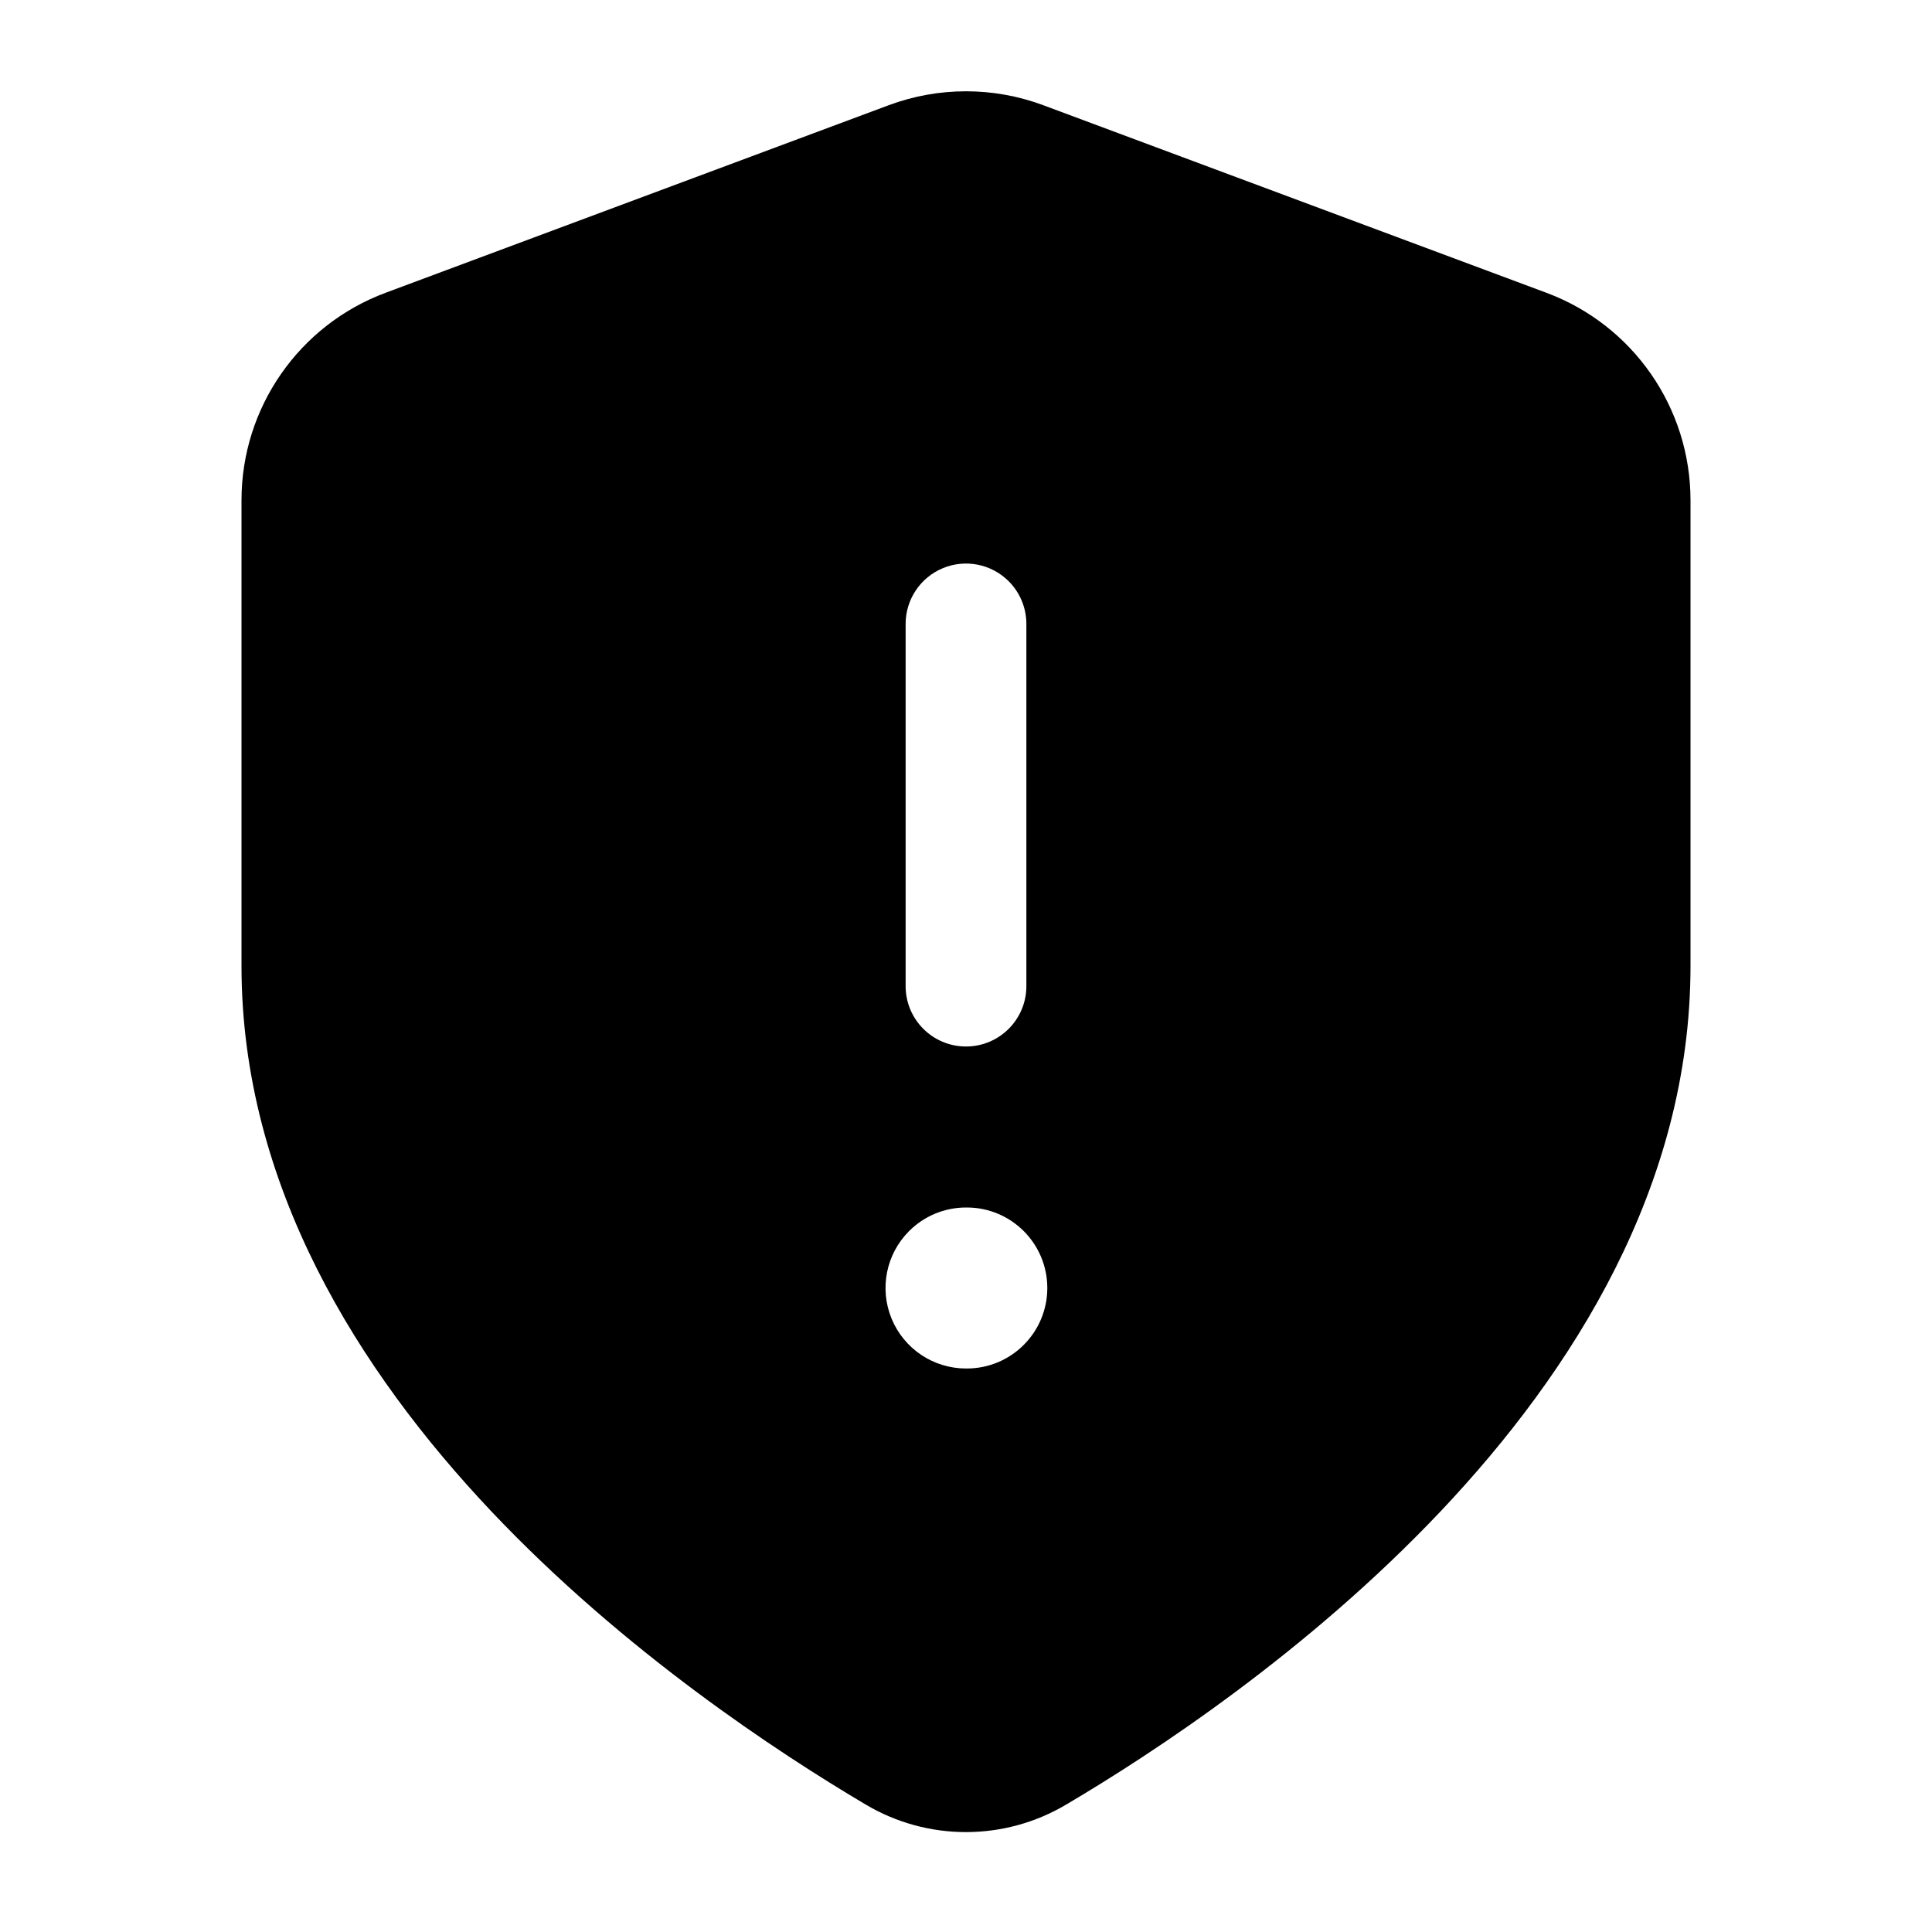
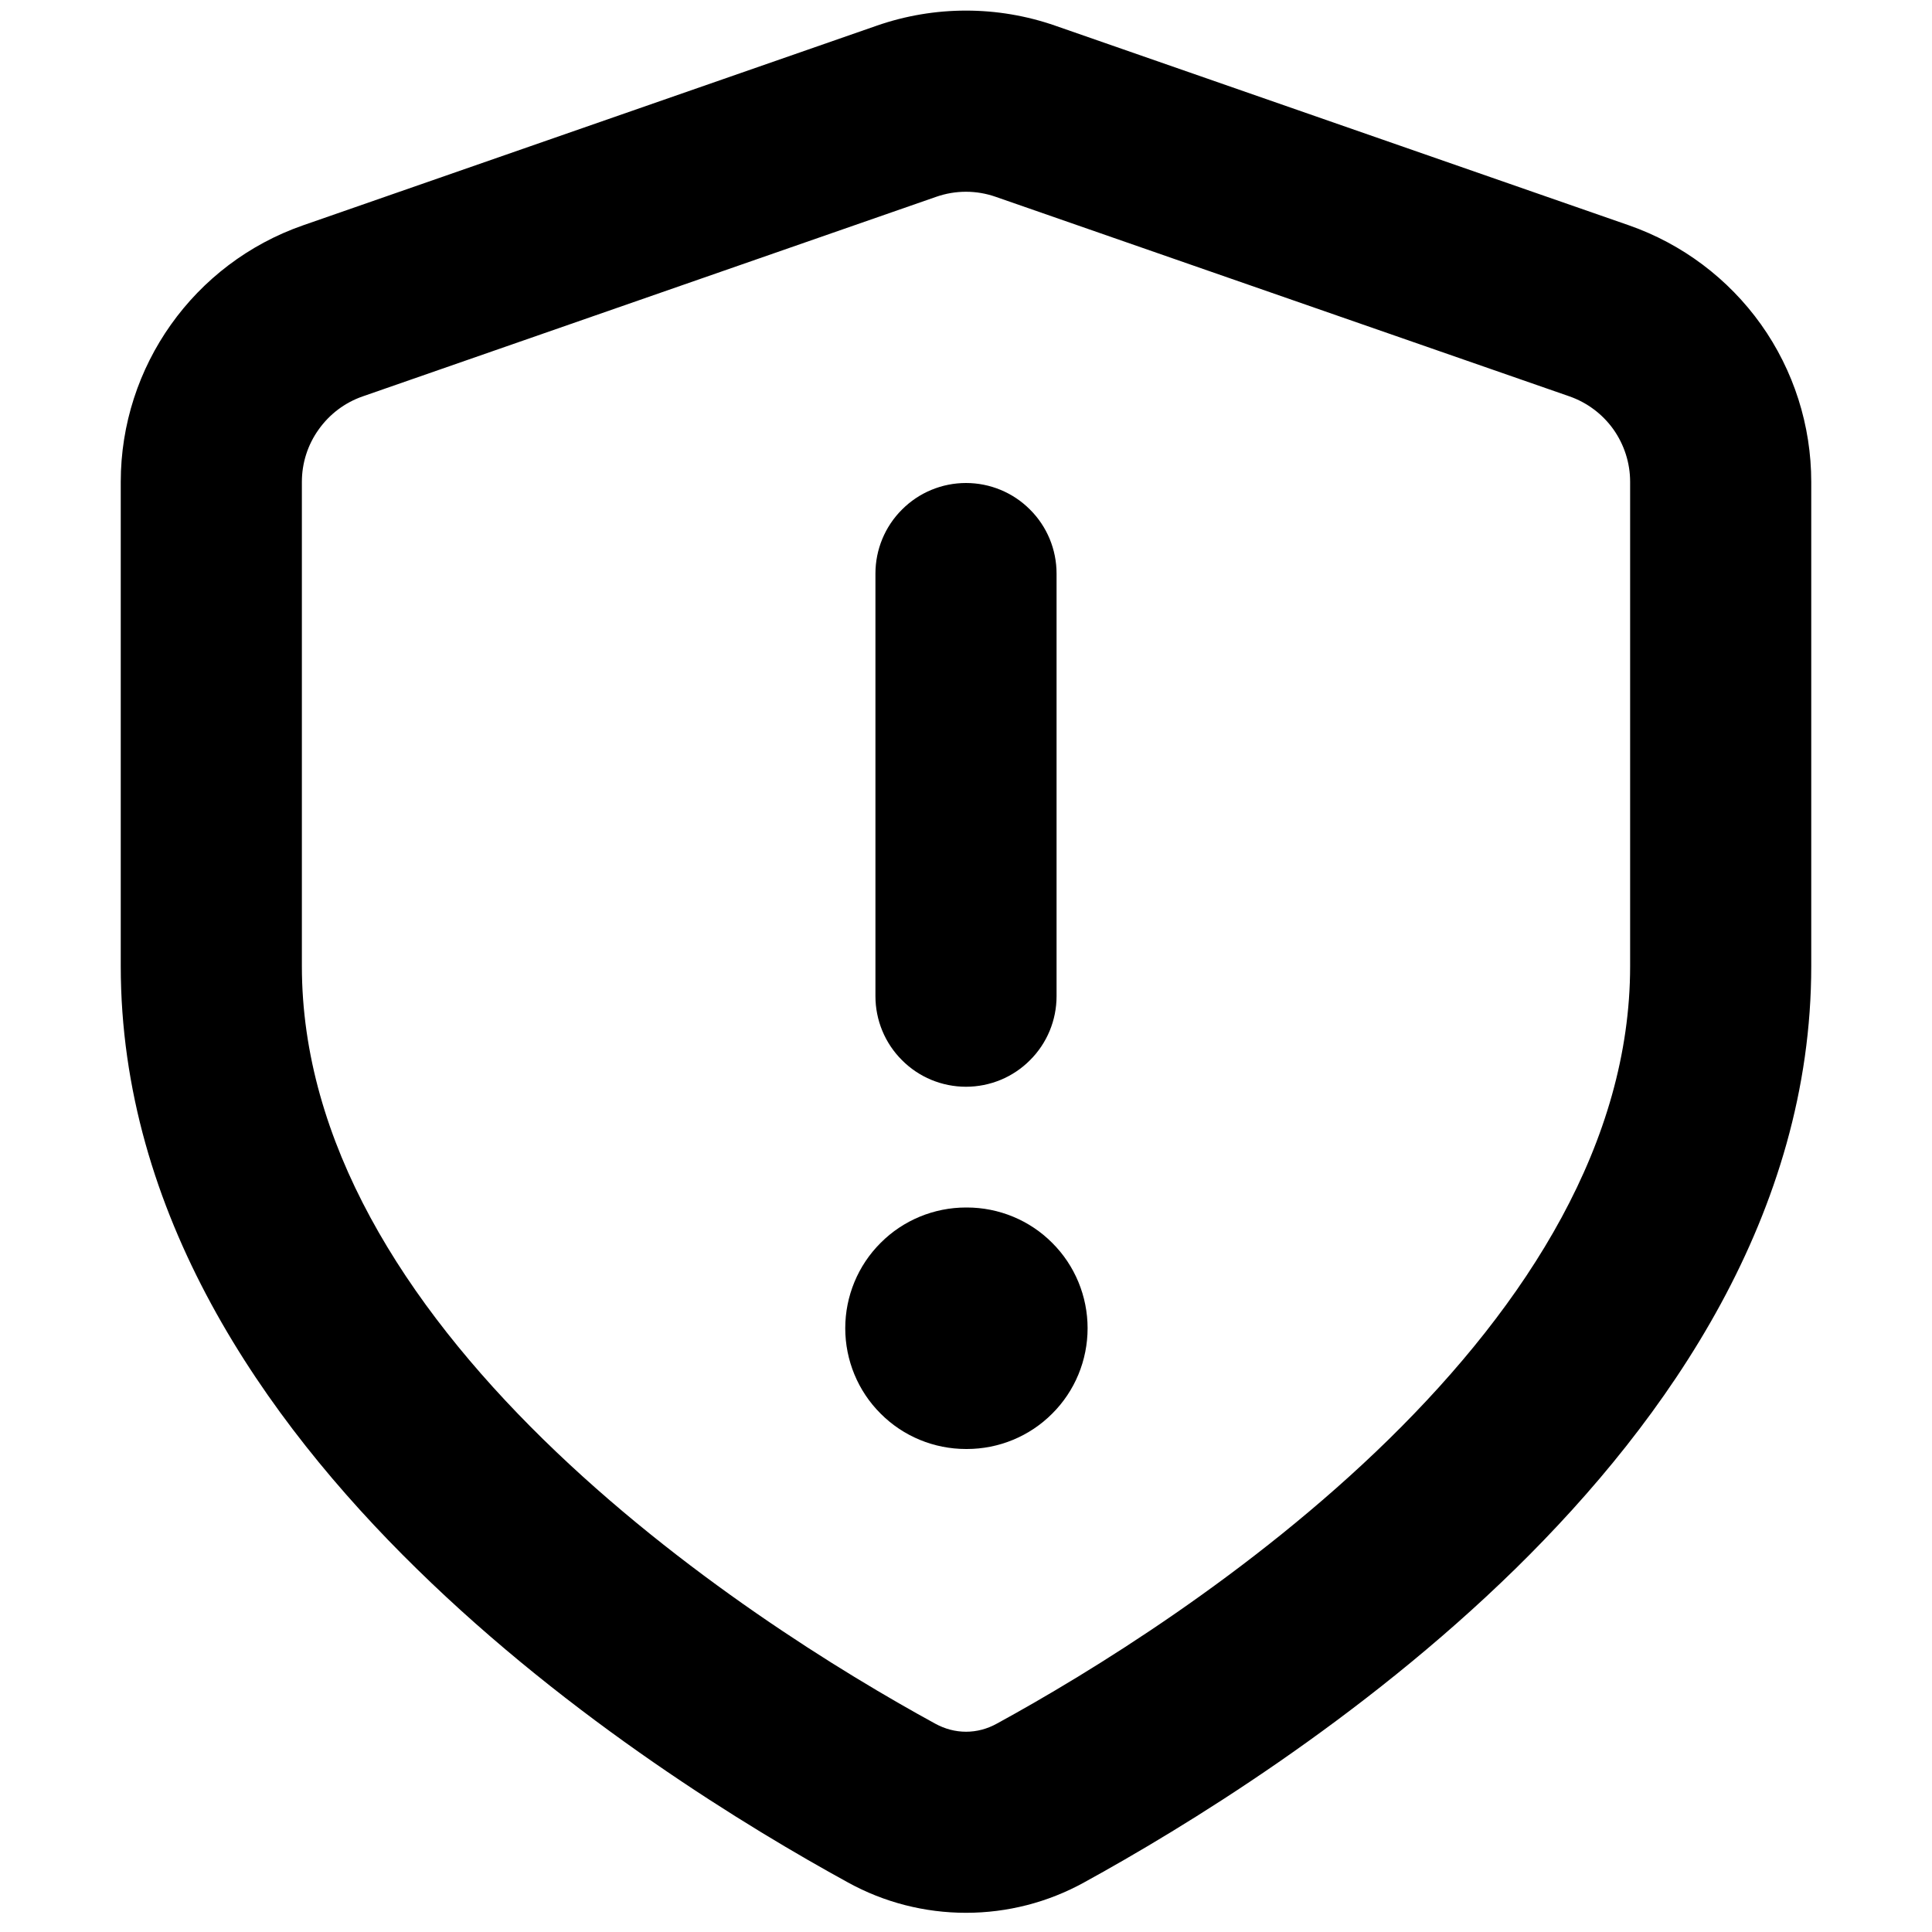
- <svg xmlns="http://www.w3.org/2000/svg" width="24" height="24" fill="none">
-   <path fill="#000" fill-rule="evenodd" d="M12.96 1.307a2.75 2.75 0 0 0-1.92 0l-6.25 2.33A2.75 2.75 0 0 0 3 6.214V12c0 2.732 1.463 5.038 3.103 6.774 1.65 1.744 3.563 2.999 4.65 3.642a2.437 2.437 0 0 0 2.493 0c1.088-.642 3-1.898 4.65-3.642C19.538 17.038 21 14.732 21 12V6.214a2.75 2.75 0 0 0-1.79-2.577l-6.25-2.33Zm-.43 5.913a.75.75 0 0 0-1.28.53v4.5a.75.75 0 1 0 1.5 0v-4.5a.75.75 0 0 0-.22-.53Zm-1.237 8.073A1 1 0 0 1 12 15h.01a1 1 0 0 1 0 2H12a1 1 0 0 1-.707-1.707Z" clip-rule="evenodd" />
+ <svg xmlns="http://www.w3.org/2000/svg" width="16" height="16" viewBox="0 0 16 16" fill="none">
+   <path d="M7 11C7 10.735 7.105 10.48 7.293 10.293C7.48 10.105 7.735 10 8 10H8.007C8.272 10 8.527 10.105 8.714 10.293C8.902 10.48 9.007 10.735 9.007 11C9.007 11.265 8.902 11.52 8.714 11.707C8.527 11.895 8.272 12 8.007 12H8C7.735 12 7.48 11.895 7.293 11.707C7.105 11.52 7 11.265 7 11ZM8.75 4.75C8.75 4.551 8.671 4.36 8.53 4.22C8.39 4.079 8.199 4 8 4C7.801 4 7.61 4.079 7.47 4.22C7.329 4.36 7.25 4.551 7.25 4.75V8.25C7.25 8.449 7.329 8.64 7.47 8.78C7.61 8.921 7.801 9 8 9C8.199 9 8.39 8.921 8.53 8.78C8.671 8.64 8.75 8.449 8.75 8.25V4.75Z" fill="black" />
+   <path fill-rule="evenodd" clip-rule="evenodd" d="M7.26 0.213C7.739 0.046 8.261 0.046 8.74 0.213L13.49 1.866C13.931 2.02 14.313 2.307 14.584 2.687C14.855 3.068 15 3.524 15 3.991V8.001C15 10.049 13.819 11.748 12.55 12.992C11.268 14.247 9.793 15.142 8.977 15.59C8.678 15.755 8.342 15.841 8 15.841C7.658 15.841 7.322 15.755 7.023 15.59C6.207 15.143 4.732 14.248 3.451 12.992C2.18 11.748 1 10.05 1 8V3.991C1 3.034 1.606 2.181 2.51 1.866L7.26 0.213ZM8.246 1.63C8.086 1.574 7.913 1.574 7.753 1.63L3.003 3.283C2.856 3.334 2.729 3.43 2.639 3.557C2.548 3.684 2.5 3.835 2.5 3.991V8.001C2.5 9.456 3.347 10.791 4.5 11.921C5.642 13.039 6.983 13.858 7.744 14.274C7.907 14.364 8.094 14.364 8.256 14.274C9.017 13.858 10.358 13.039 11.5 11.921C12.653 10.791 13.5 9.456 13.5 8.001V3.99C13.5 3.834 13.451 3.682 13.361 3.555C13.271 3.429 13.143 3.333 12.996 3.282L8.246 1.63Z" fill="black" />
</svg>
